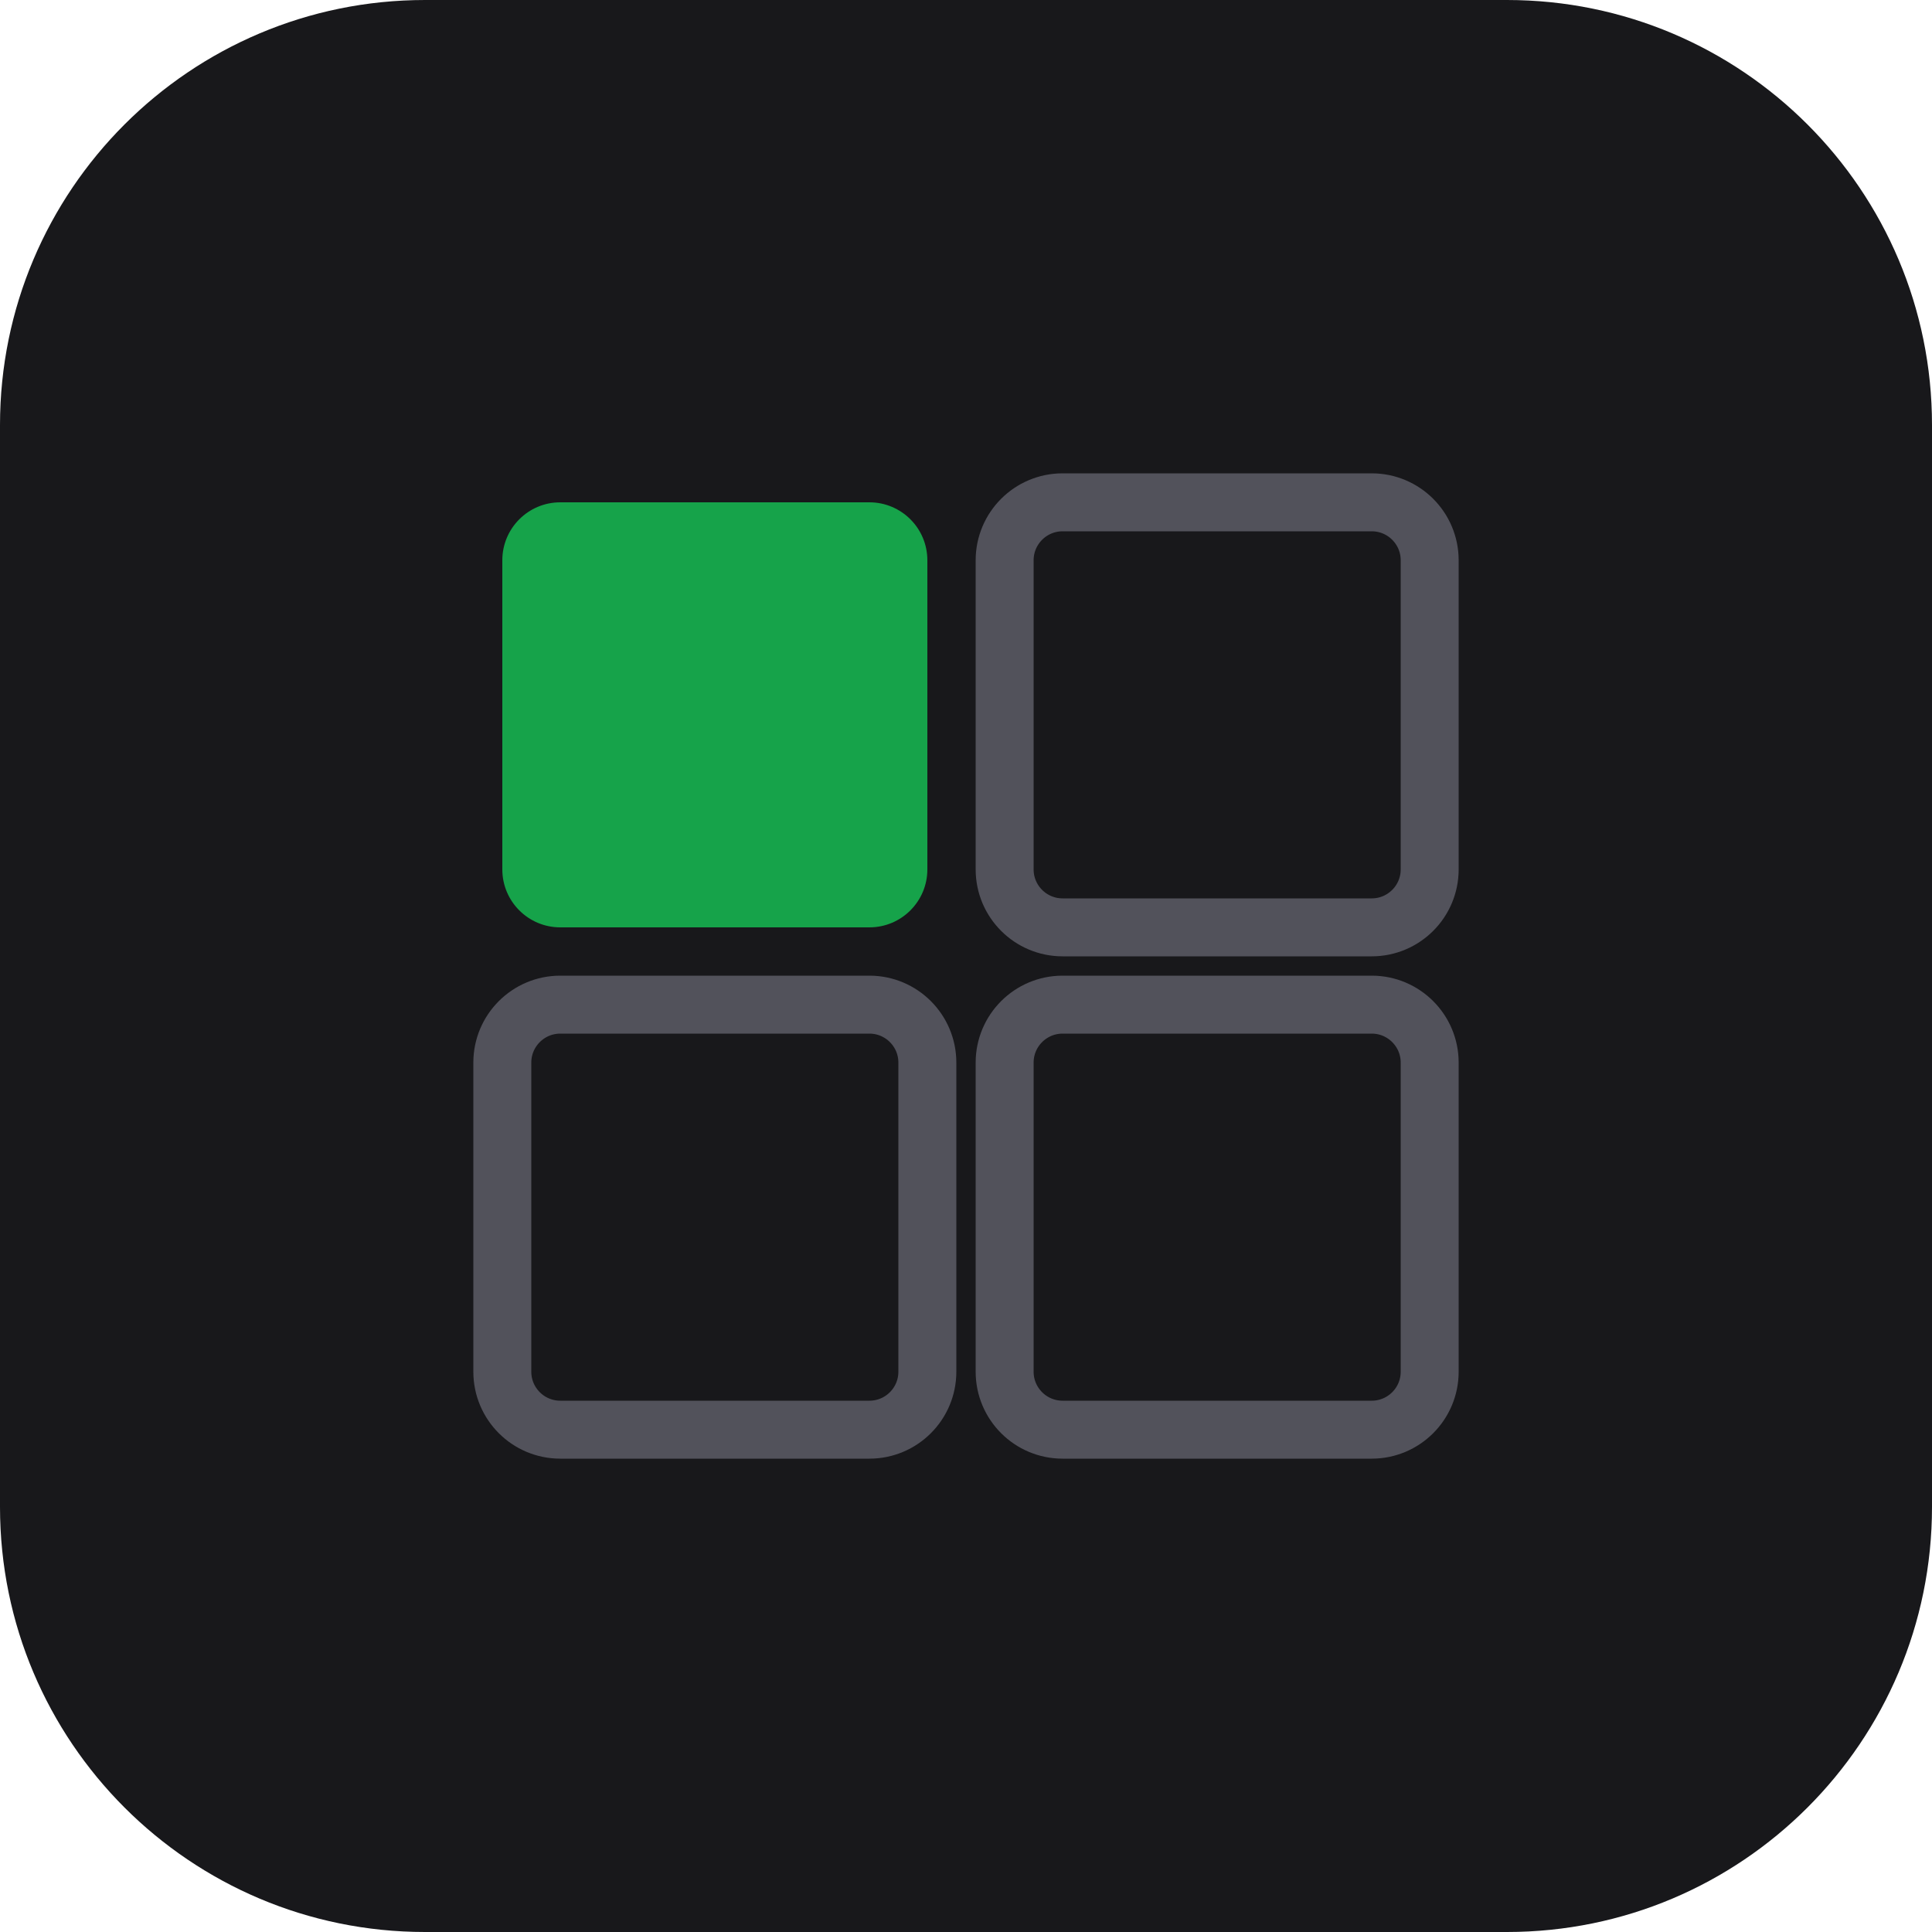
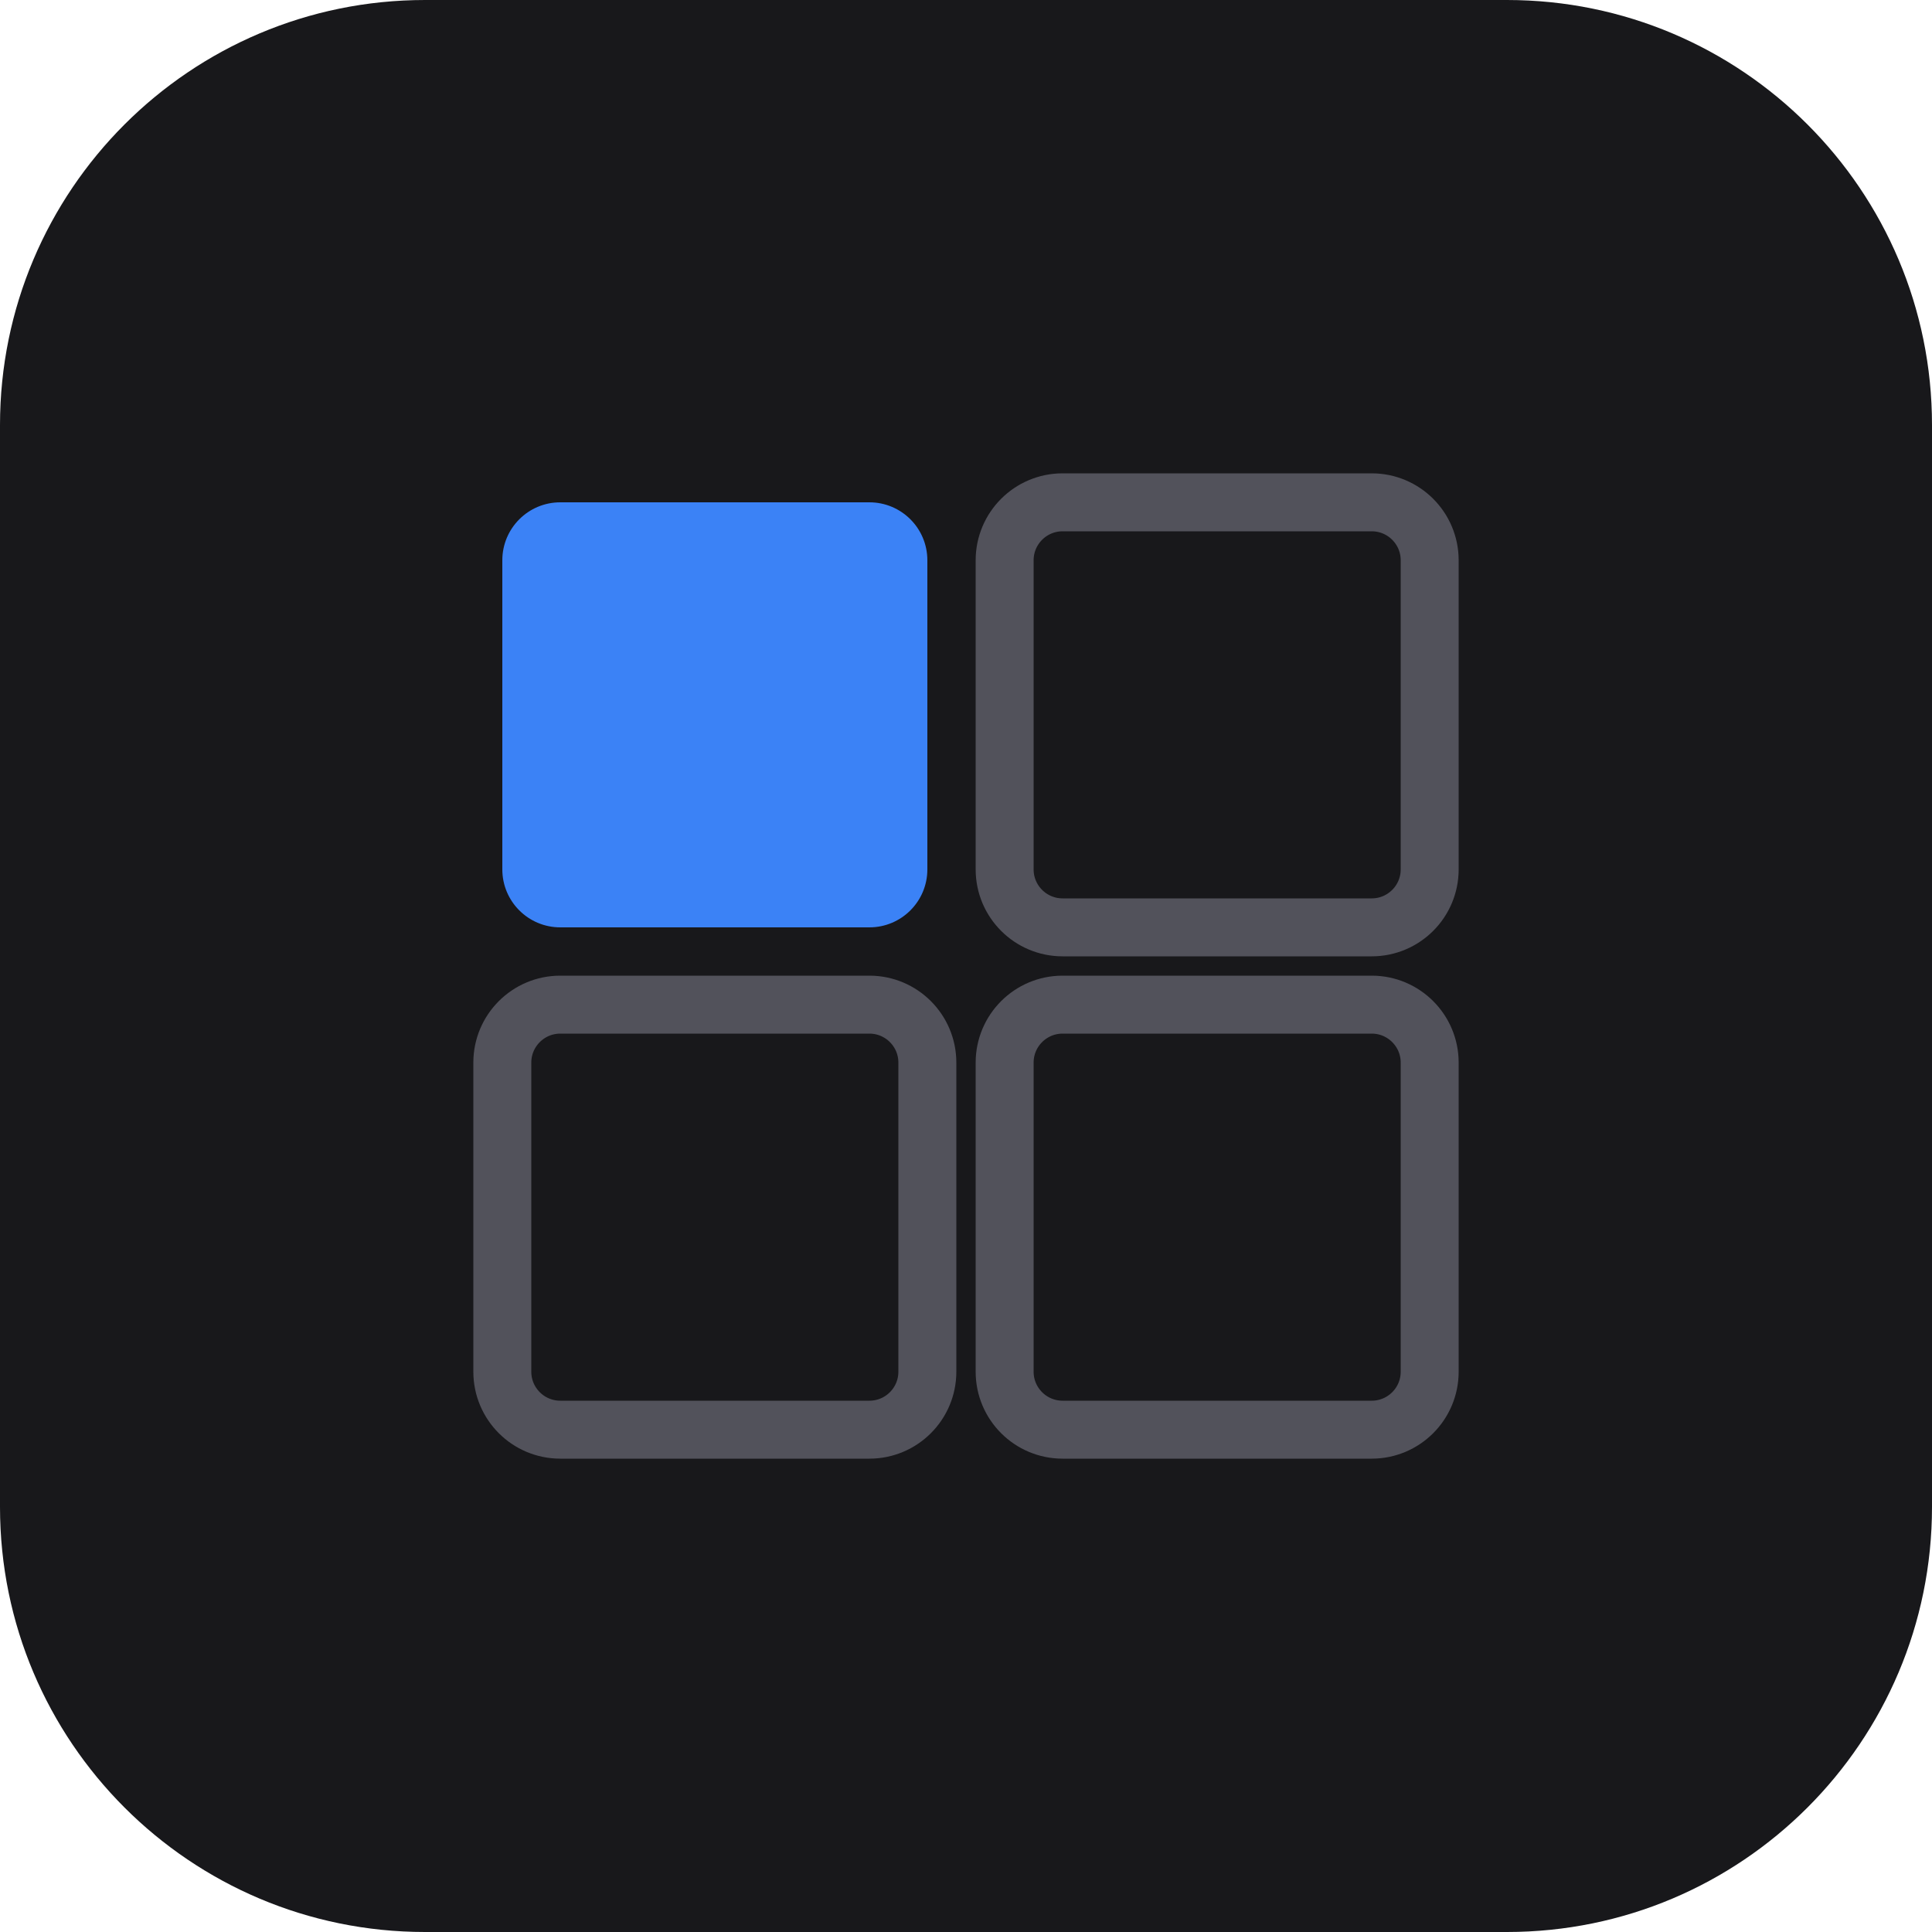
<svg xmlns="http://www.w3.org/2000/svg" viewBox="0 0 100 100" role="img" aria-label="Nexo Admin">
  <rect width="100" height="100" rx="22" fill="#18181b" />
-   <rect x="26" y="26" width="22" height="22" rx="3" fill="#16a34a" />
+   <rect x="26" y="26" width="22" height="22" rx="3" fill="#3b82f6" />
  <rect x="52" y="26" width="22" height="22" rx="3" fill="none" stroke="#52525b" stroke-width="3" />
  <rect x="26" y="52" width="22" height="22" rx="3" fill="none" stroke="#52525b" stroke-width="3" />
  <rect x="52" y="52" width="22" height="22" rx="3" fill="none" stroke="#52525b" stroke-width="3" />
</svg>
